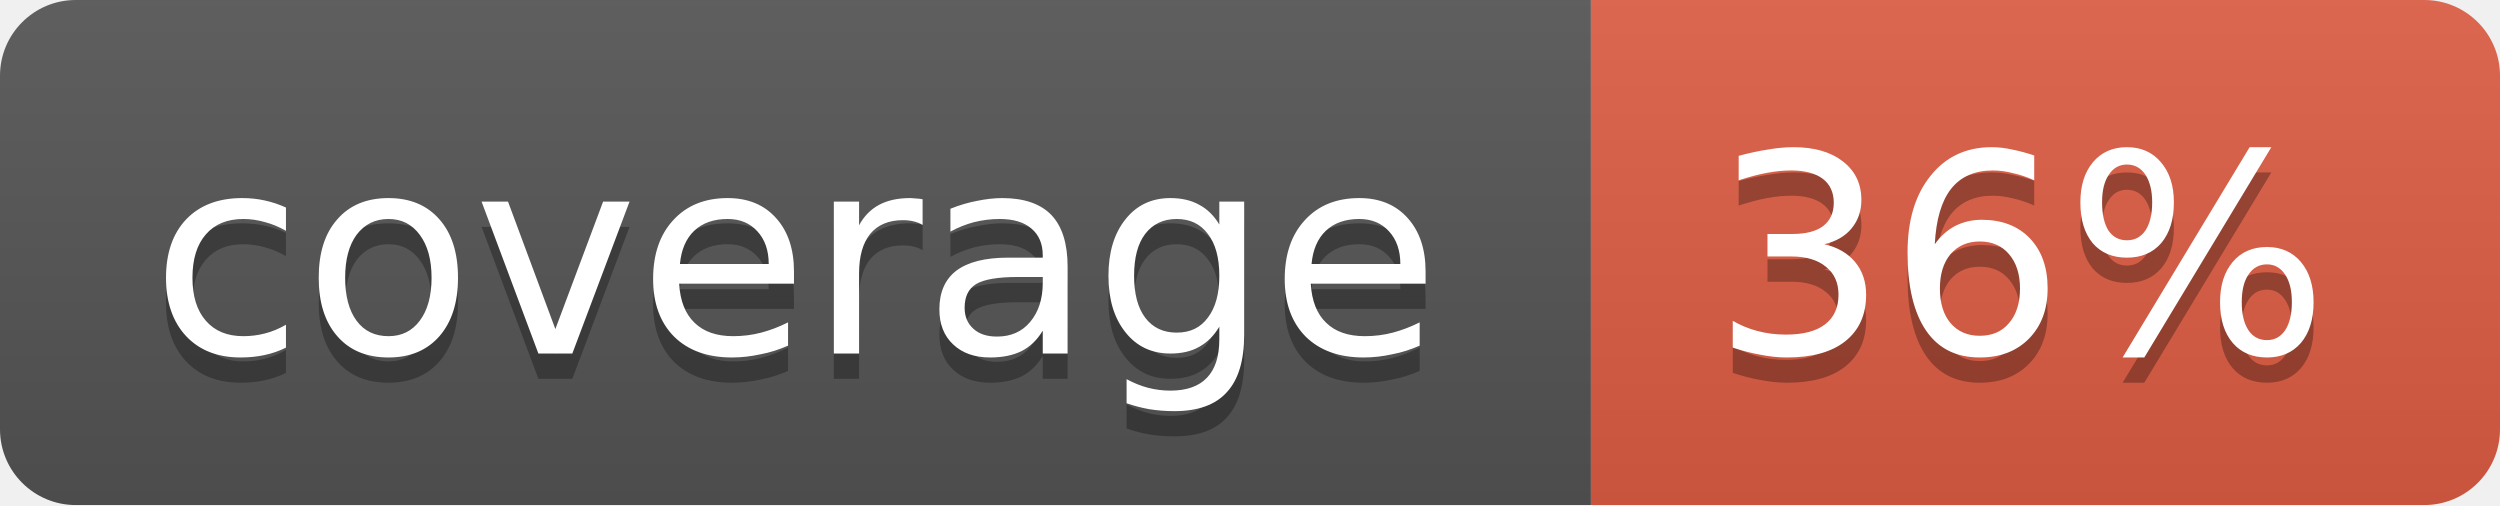
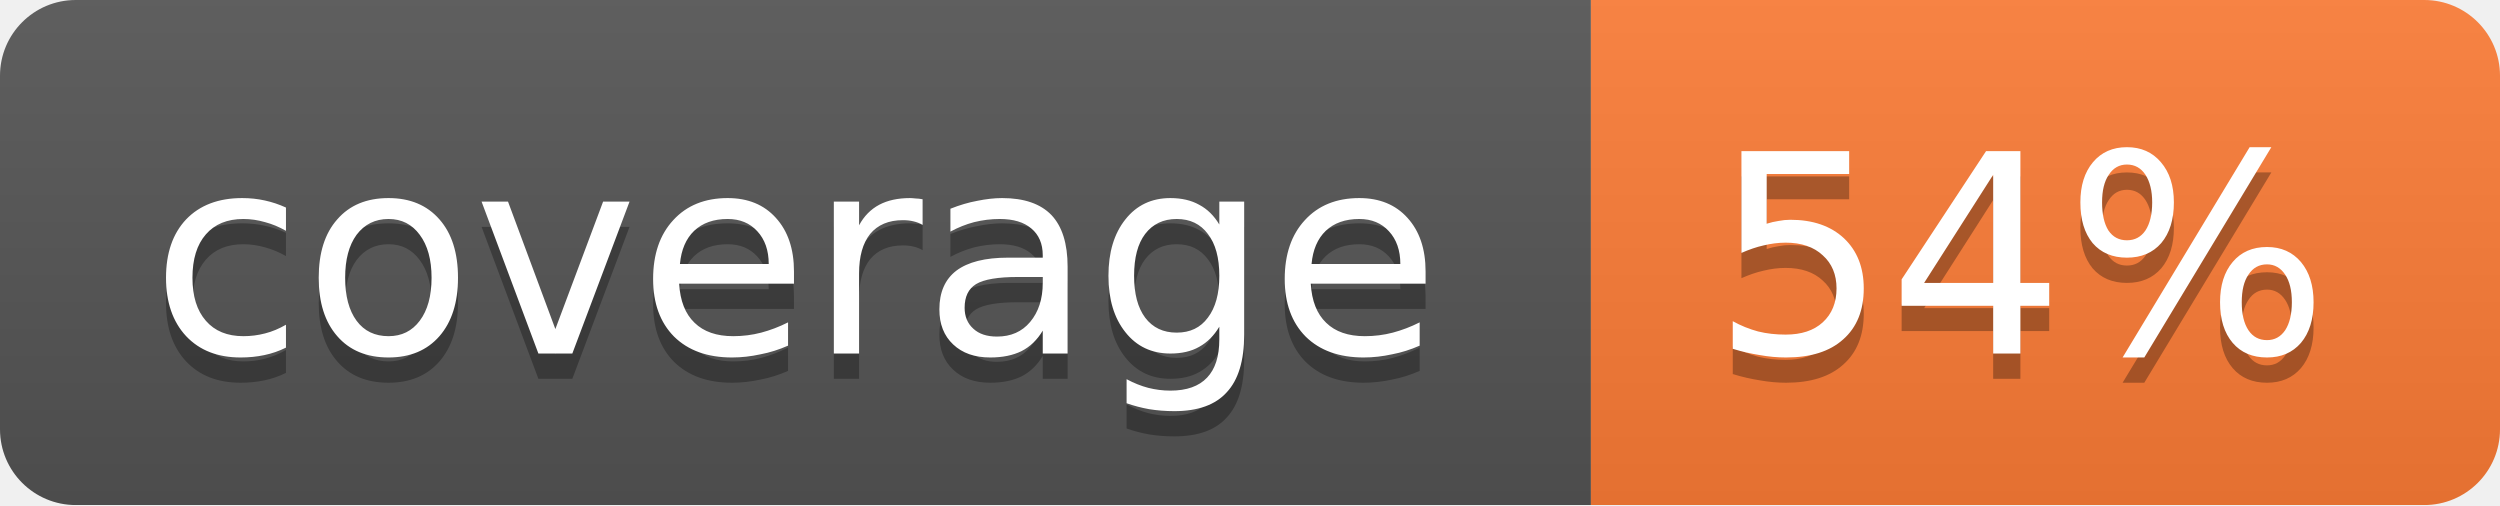
<svg xmlns="http://www.w3.org/2000/svg" width="99" height="20">
  <linearGradient id="b" x2="0" y2="100%">
    <stop offset="0" stop-color="#bbb" stop-opacity=".1" />
    <stop offset="1" stop-opacity=".1" />
  </linearGradient>
  <mask id="a">
    <rect width="99" height="20" rx="3" fill="#fff" />
  </mask>
  <g mask="url(#a)">
    <path fill="#555" d="M0 0h63v20H0z" />
-     <path fill="#e05d44" d="M63 0h36v20H63z" />
+     <path fill="#fe7d37" d="M63 0h36v20H63z" />
    <path fill="url(#b)" d="M0 0h99v20H0z" />
  </g>
  <g fill="#fff" text-anchor="middle" font-family="DejaVu Sans,Verdana,Geneva,sans-serif" font-size="11">
    <text x="31.5" y="15" fill="#010101" fill-opacity=".3">coverage</text>
    <text x="31.5" y="14">coverage</text>
-     <text x="80" y="15" fill="#010101" fill-opacity=".3">36%</text>
-     <text x="80" y="14">36%</text>
+     <text x="80" y="15" fill="#010101" fill-opacity=".3">54%</text>
+     <text x="80" y="14">54%</text>
  </g>
</svg>
